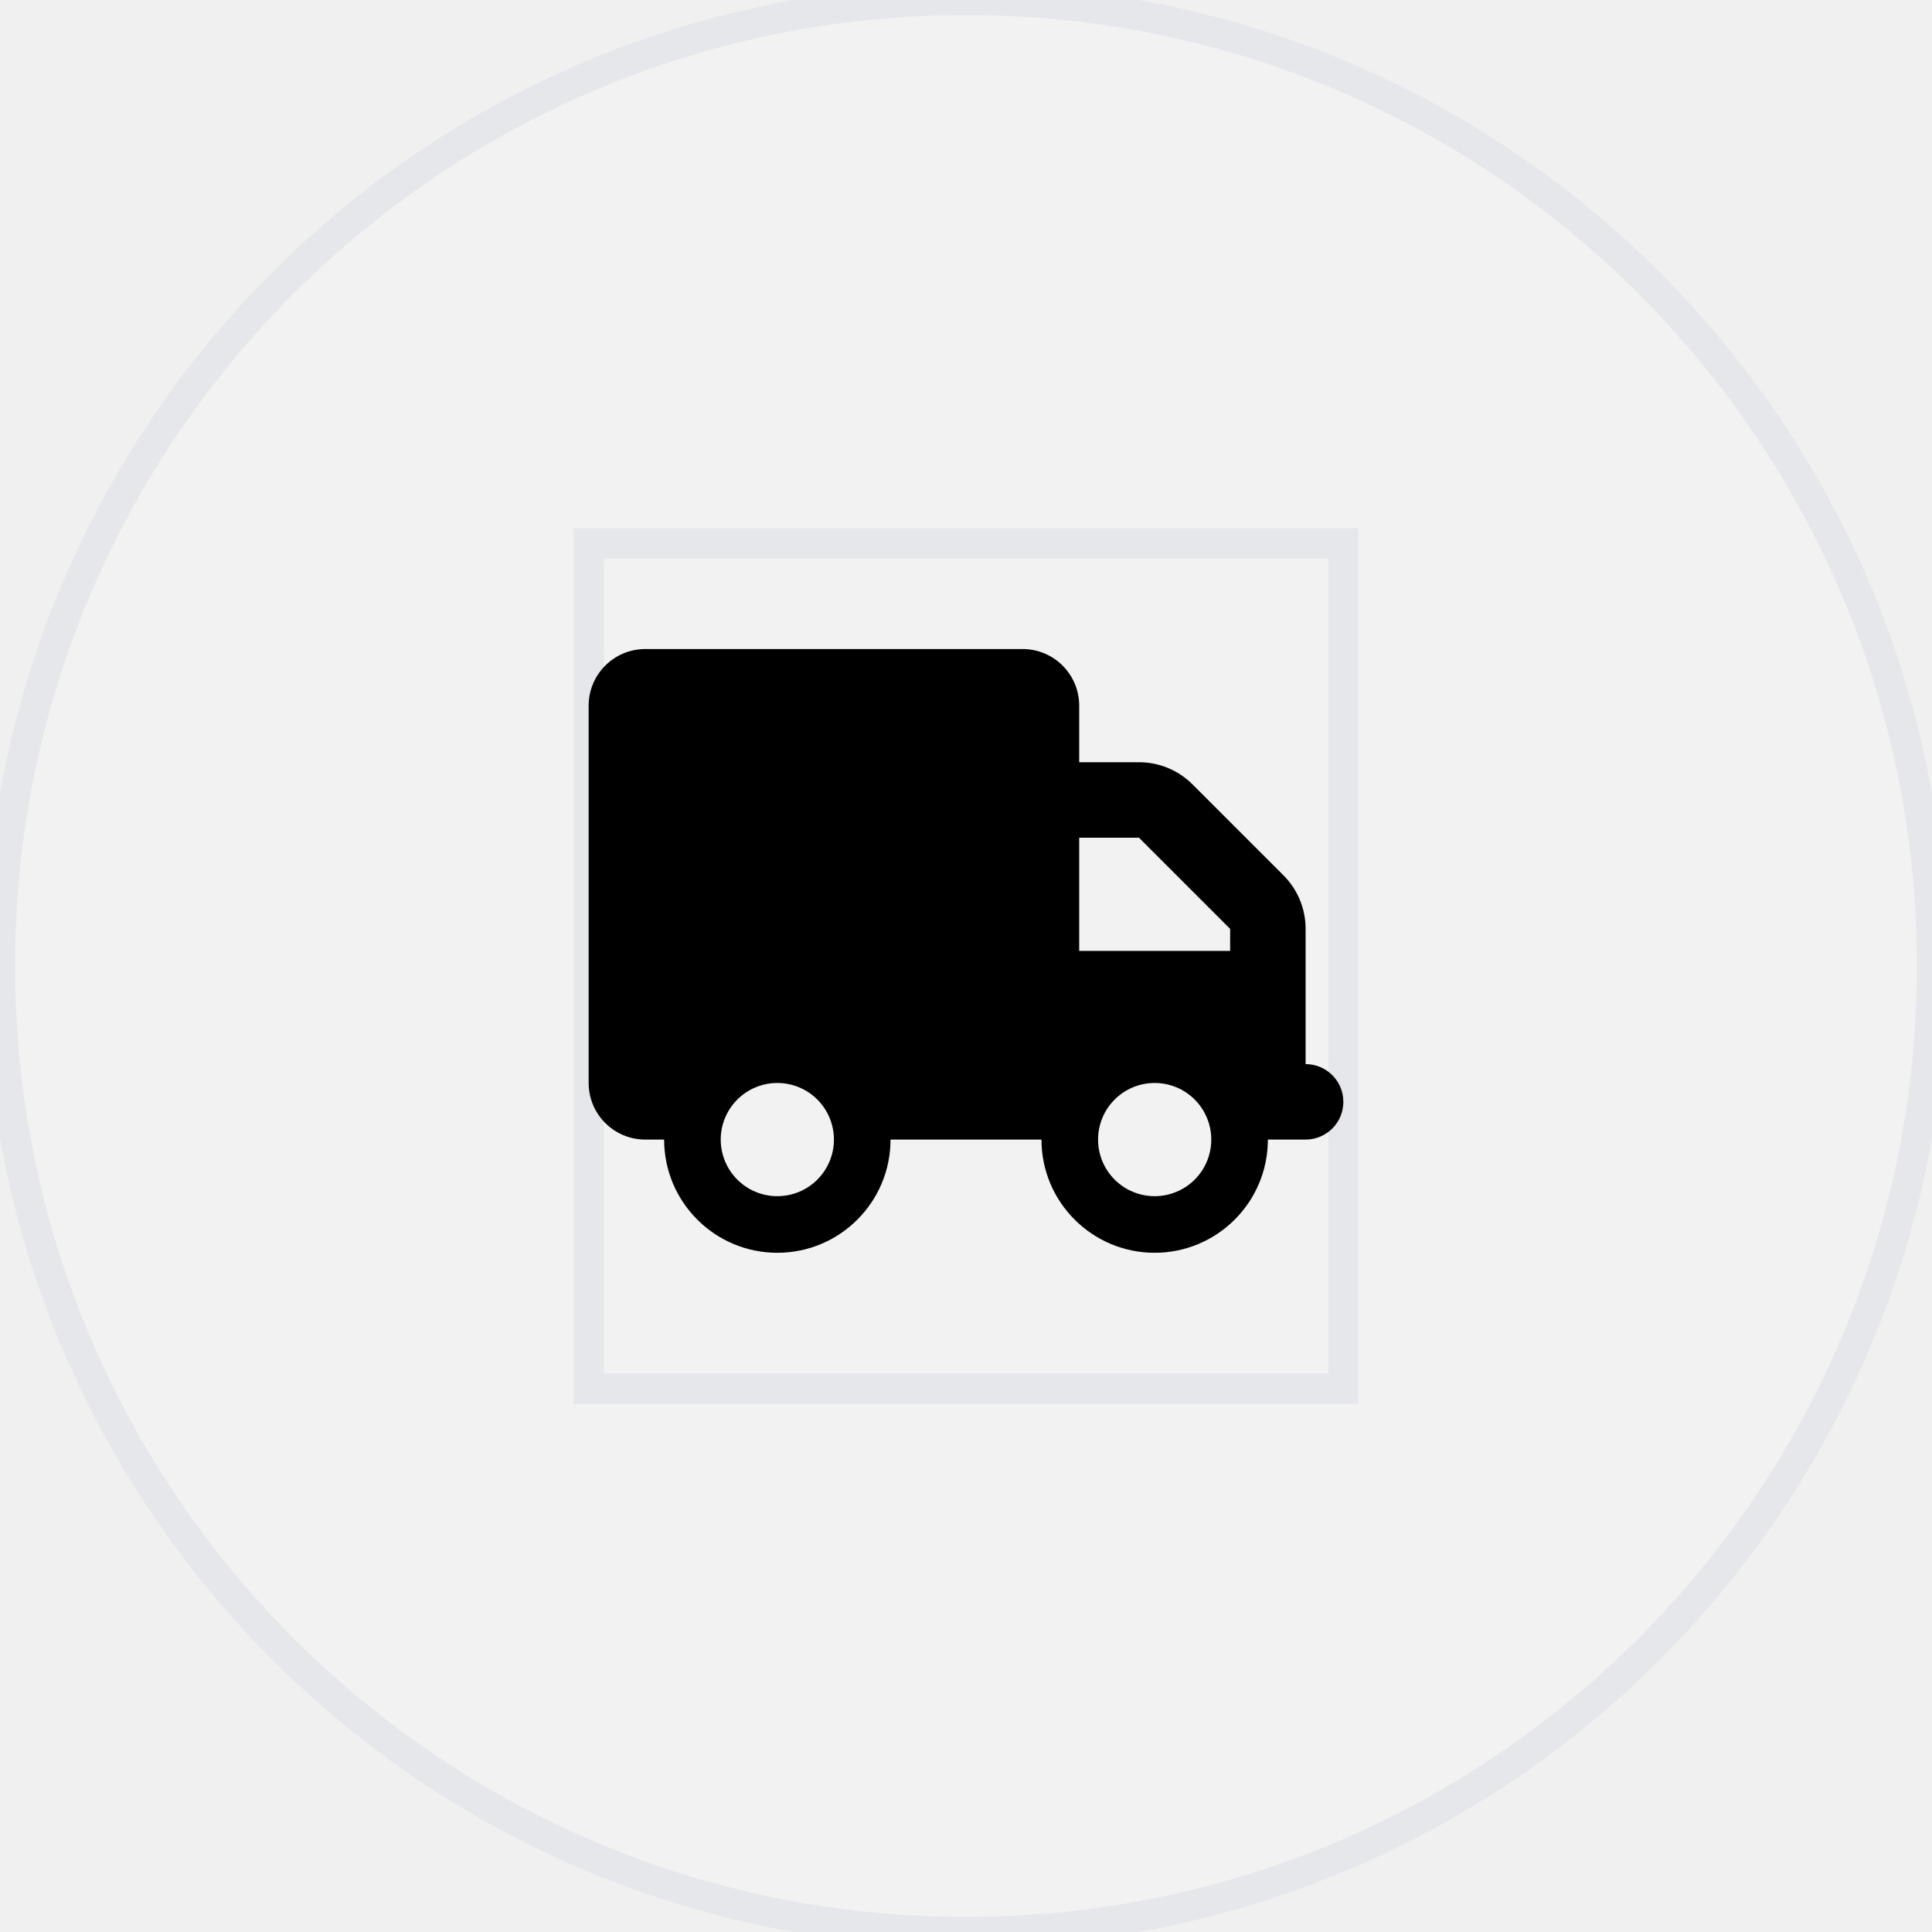
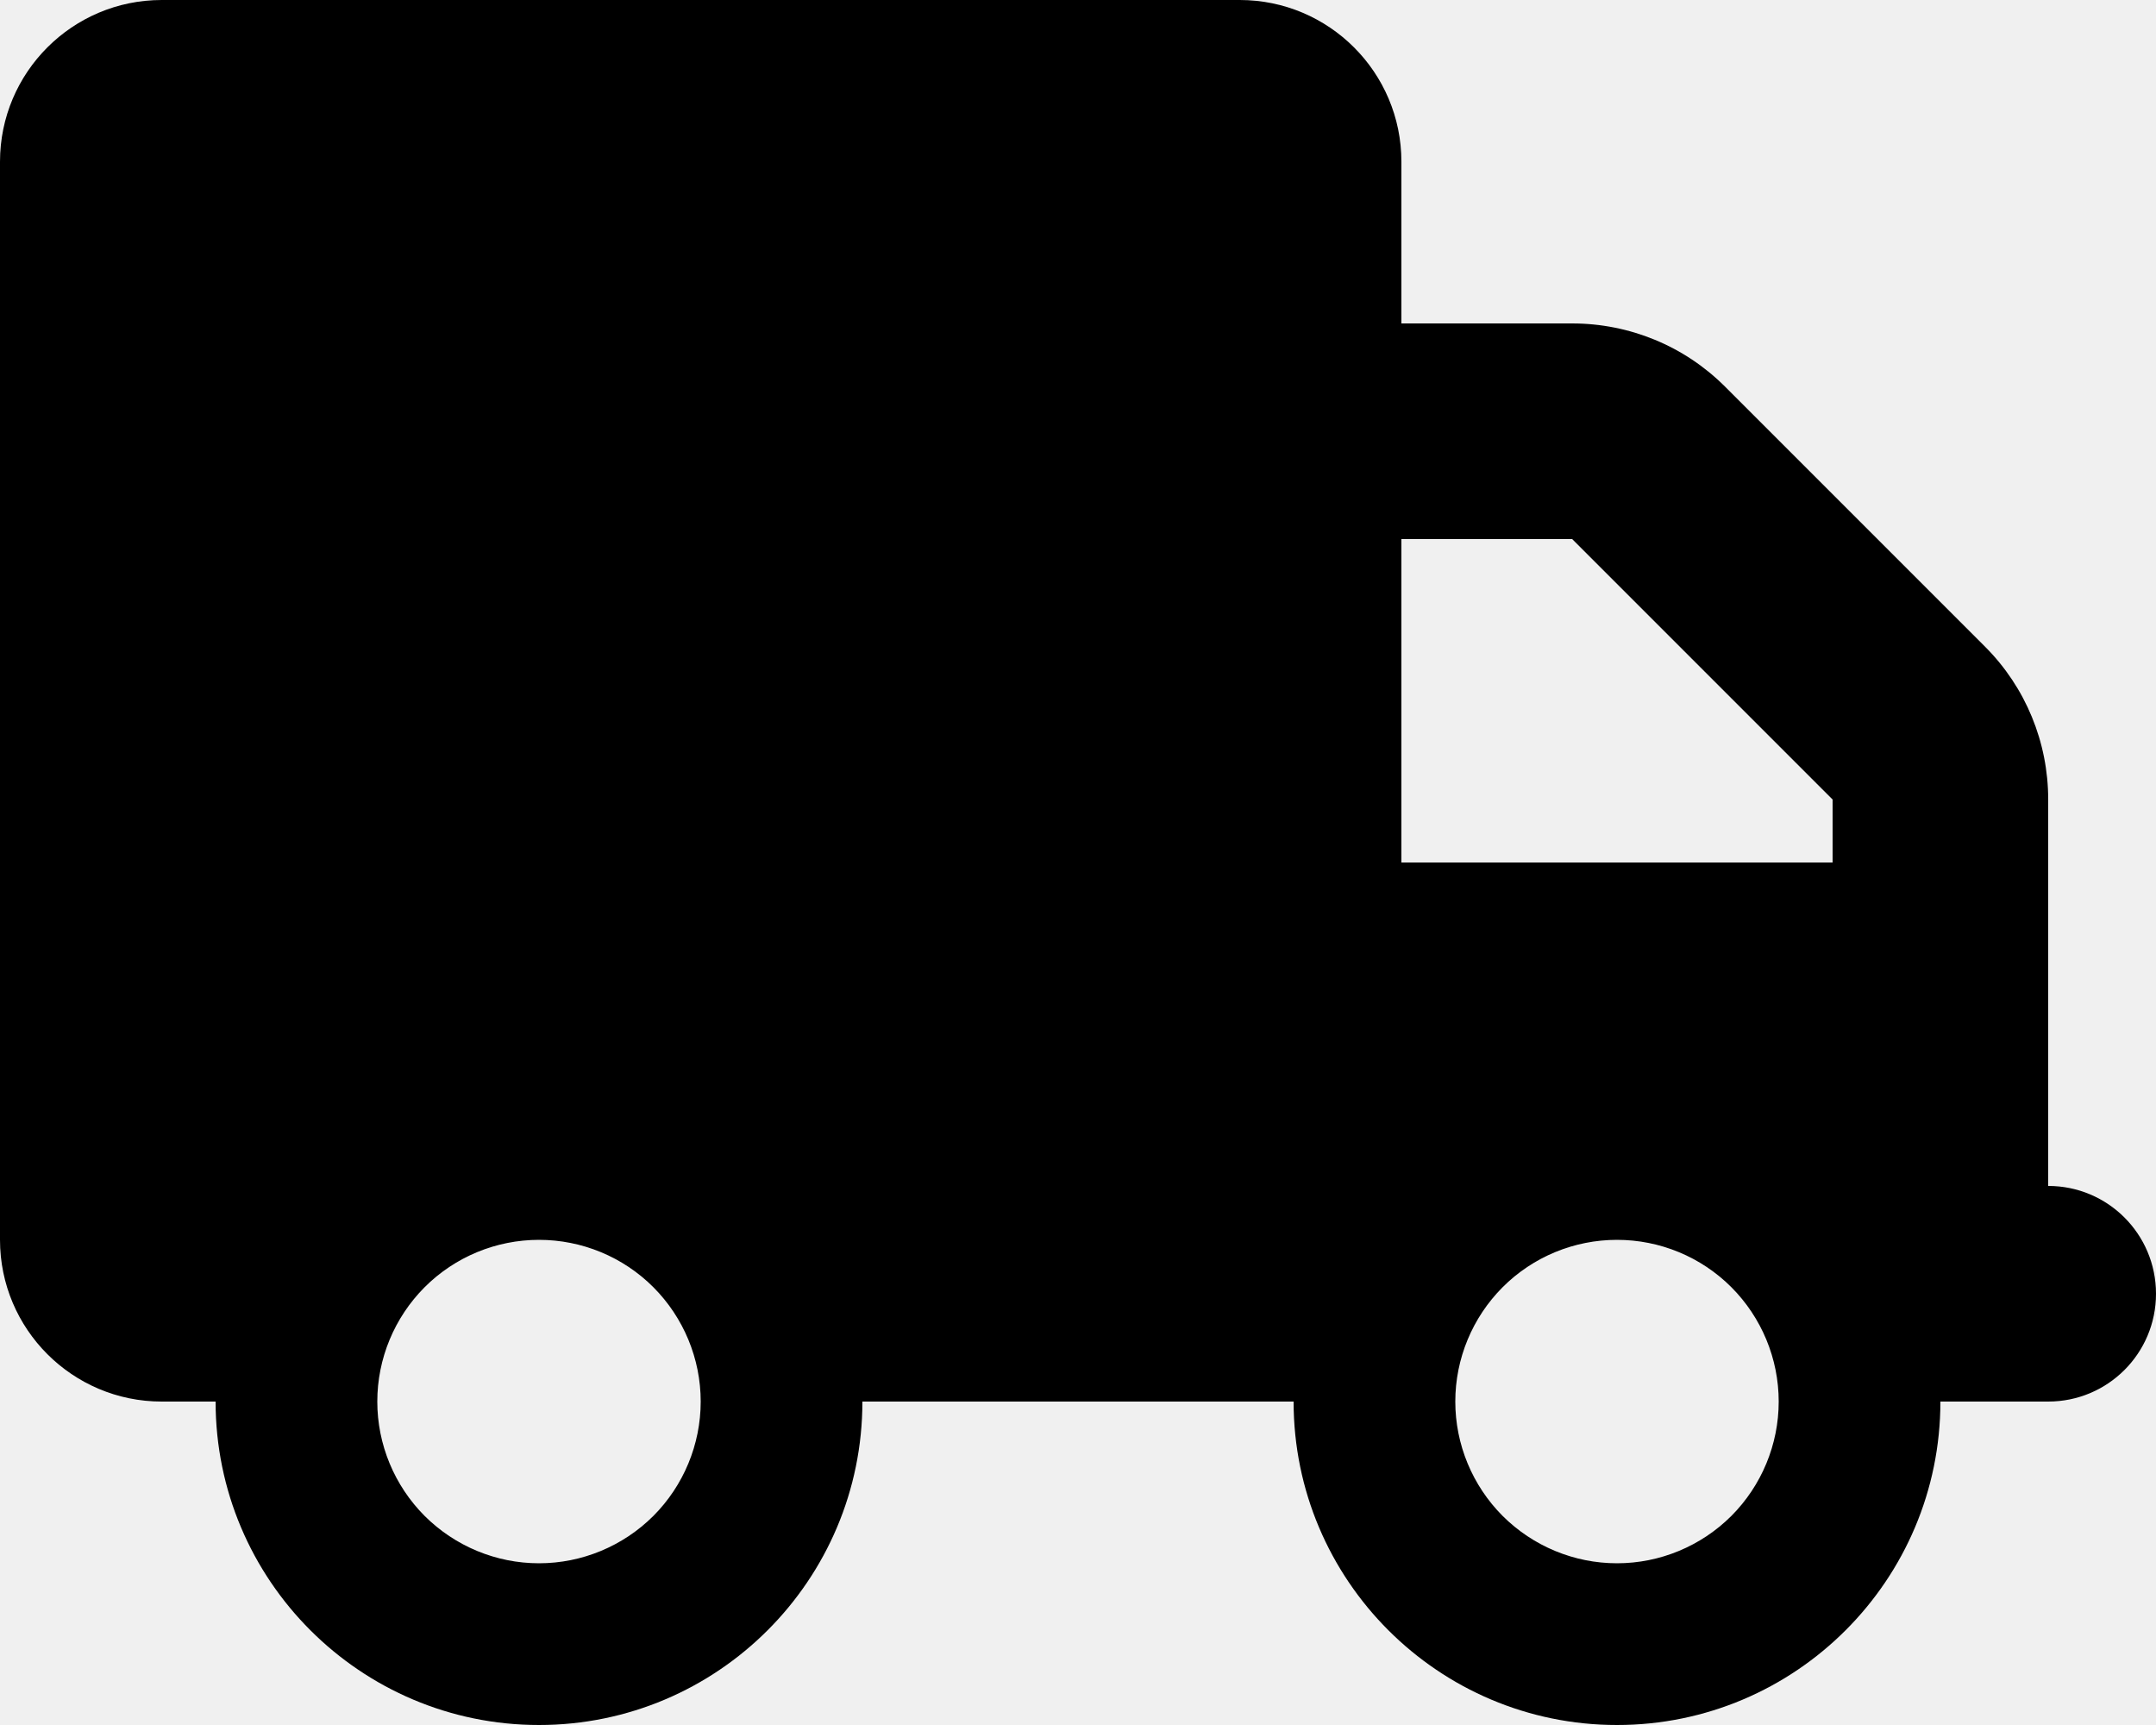
- <svg xmlns="http://www.w3.org/2000/svg" width="64" height="64" viewBox="0 0 64 64" fill="none">
-   <path d="M32 0C49.673 0 64 14.327 64 32C64 49.673 49.673 64 32 64C14.327 64 0 49.673 0 32C0 14.327 14.327 0 32 0Z" fill="#F2F2F2" />
-   <path d="M32 0C49.673 0 64 14.327 64 32C64 49.673 49.673 64 32 64C14.327 64 0 49.673 0 32C0 14.327 14.327 0 32 0Z" stroke="#E5E7EB" />
-   <path d="M44.5 46H19.5V18H44.5V46Z" stroke="#E5E7EB" />
-   <g clip-path="url(#clip0_2551_364)">
-     <path d="M21.375 21.5C20.34 21.5 19.5 22.34 19.5 23.375V35.875C19.5 36.91 20.34 37.75 21.375 37.75H22C22 39.82 23.68 41.5 25.75 41.5C27.82 41.5 29.5 39.82 29.5 37.75H34.5C34.5 39.82 36.18 41.5 38.25 41.5C40.32 41.5 42 39.82 42 37.75H43.25C43.941 37.75 44.5 37.191 44.5 36.5C44.5 35.809 43.941 35.25 43.25 35.25V32.75V31.5V30.77C43.25 30.105 42.988 29.469 42.52 29L39.5 25.98C39.031 25.512 38.395 25.25 37.73 25.25H35.75V23.375C35.75 22.34 34.91 21.5 33.875 21.5H21.375ZM35.75 27.75H37.73L40.75 30.77V31.5H35.75V27.75ZM23.875 37.75C23.875 37.253 24.073 36.776 24.424 36.424C24.776 36.072 25.253 35.875 25.75 35.875C26.247 35.875 26.724 36.072 27.076 36.424C27.427 36.776 27.625 37.253 27.625 37.75C27.625 38.247 27.427 38.724 27.076 39.076C26.724 39.428 26.247 39.625 25.75 39.625C25.253 39.625 24.776 39.428 24.424 39.076C24.073 38.724 23.875 38.247 23.875 37.75ZM38.25 35.875C38.747 35.875 39.224 36.072 39.576 36.424C39.928 36.776 40.125 37.253 40.125 37.75C40.125 38.247 39.928 38.724 39.576 39.076C39.224 39.428 38.747 39.625 38.25 39.625C37.753 39.625 37.276 39.428 36.924 39.076C36.572 38.724 36.375 38.247 36.375 37.75C36.375 37.253 36.572 36.776 36.924 36.424C37.276 36.072 37.753 35.875 38.25 35.875Z" fill="black" />
+ <svg xmlns="http://www.w3.org/2000/svg" width="25" height="20" viewBox="0 0 25 20" fill="none">
+   <g clip-path="url(#clip0_2551_367)">
+     <path d="M1.875 0C0.84 0 0 0.84 0 1.875V14.375C0 15.41 0.84 16.25 1.875 16.25H2.5C2.5 18.32 4.18 20 6.25 20C8.32 20 10 18.32 10 16.25H15C15 18.32 16.68 20 18.75 20C20.82 20 22.5 18.32 22.5 16.25H23.75C24.441 16.25 25 15.691 25 15C25 14.309 24.441 13.75 23.75 13.75V11.25V10V9.27C23.75 8.605 23.488 7.969 23.02 7.5L20 4.48C19.531 4.012 18.895 3.75 18.23 3.75H16.25V1.875C16.25 0.84 15.41 0 14.375 0H1.875ZM16.25 6.25H18.23L21.25 9.27V10H16.25V6.25ZM4.375 16.25C4.375 15.753 4.573 15.276 4.924 14.924C5.276 14.572 5.753 14.375 6.25 14.375C6.747 14.375 7.224 14.572 7.576 14.924C7.927 15.276 8.125 15.753 8.125 16.25C8.125 16.747 7.927 17.224 7.576 17.576C7.224 17.927 6.747 18.125 6.25 18.125C5.753 18.125 5.276 17.927 4.924 17.576C4.573 17.224 4.375 16.747 4.375 16.25ZM18.75 14.375C19.247 14.375 19.724 14.572 20.076 14.924C20.427 15.276 20.625 15.753 20.625 16.25C20.625 16.747 20.427 17.224 20.076 17.576C19.724 17.927 19.247 18.125 18.75 18.125C18.253 18.125 17.776 17.927 17.424 17.576C17.073 17.224 16.875 16.747 16.875 16.25C16.875 15.753 17.073 15.276 17.424 14.924C17.776 14.572 18.253 14.375 18.75 14.375Z" fill="black" />
  </g>
  <defs>
-     <clipPath id="clip0_2551_364">
-       <path d="M19.5 21.5H44.5V41.5H19.5V21.5Z" fill="white" />
+     <clipPath id="clip0_2551_367">
+       <path d="M0 0H25V20H0V0Z" fill="white" />
    </clipPath>
  </defs>
</svg>
